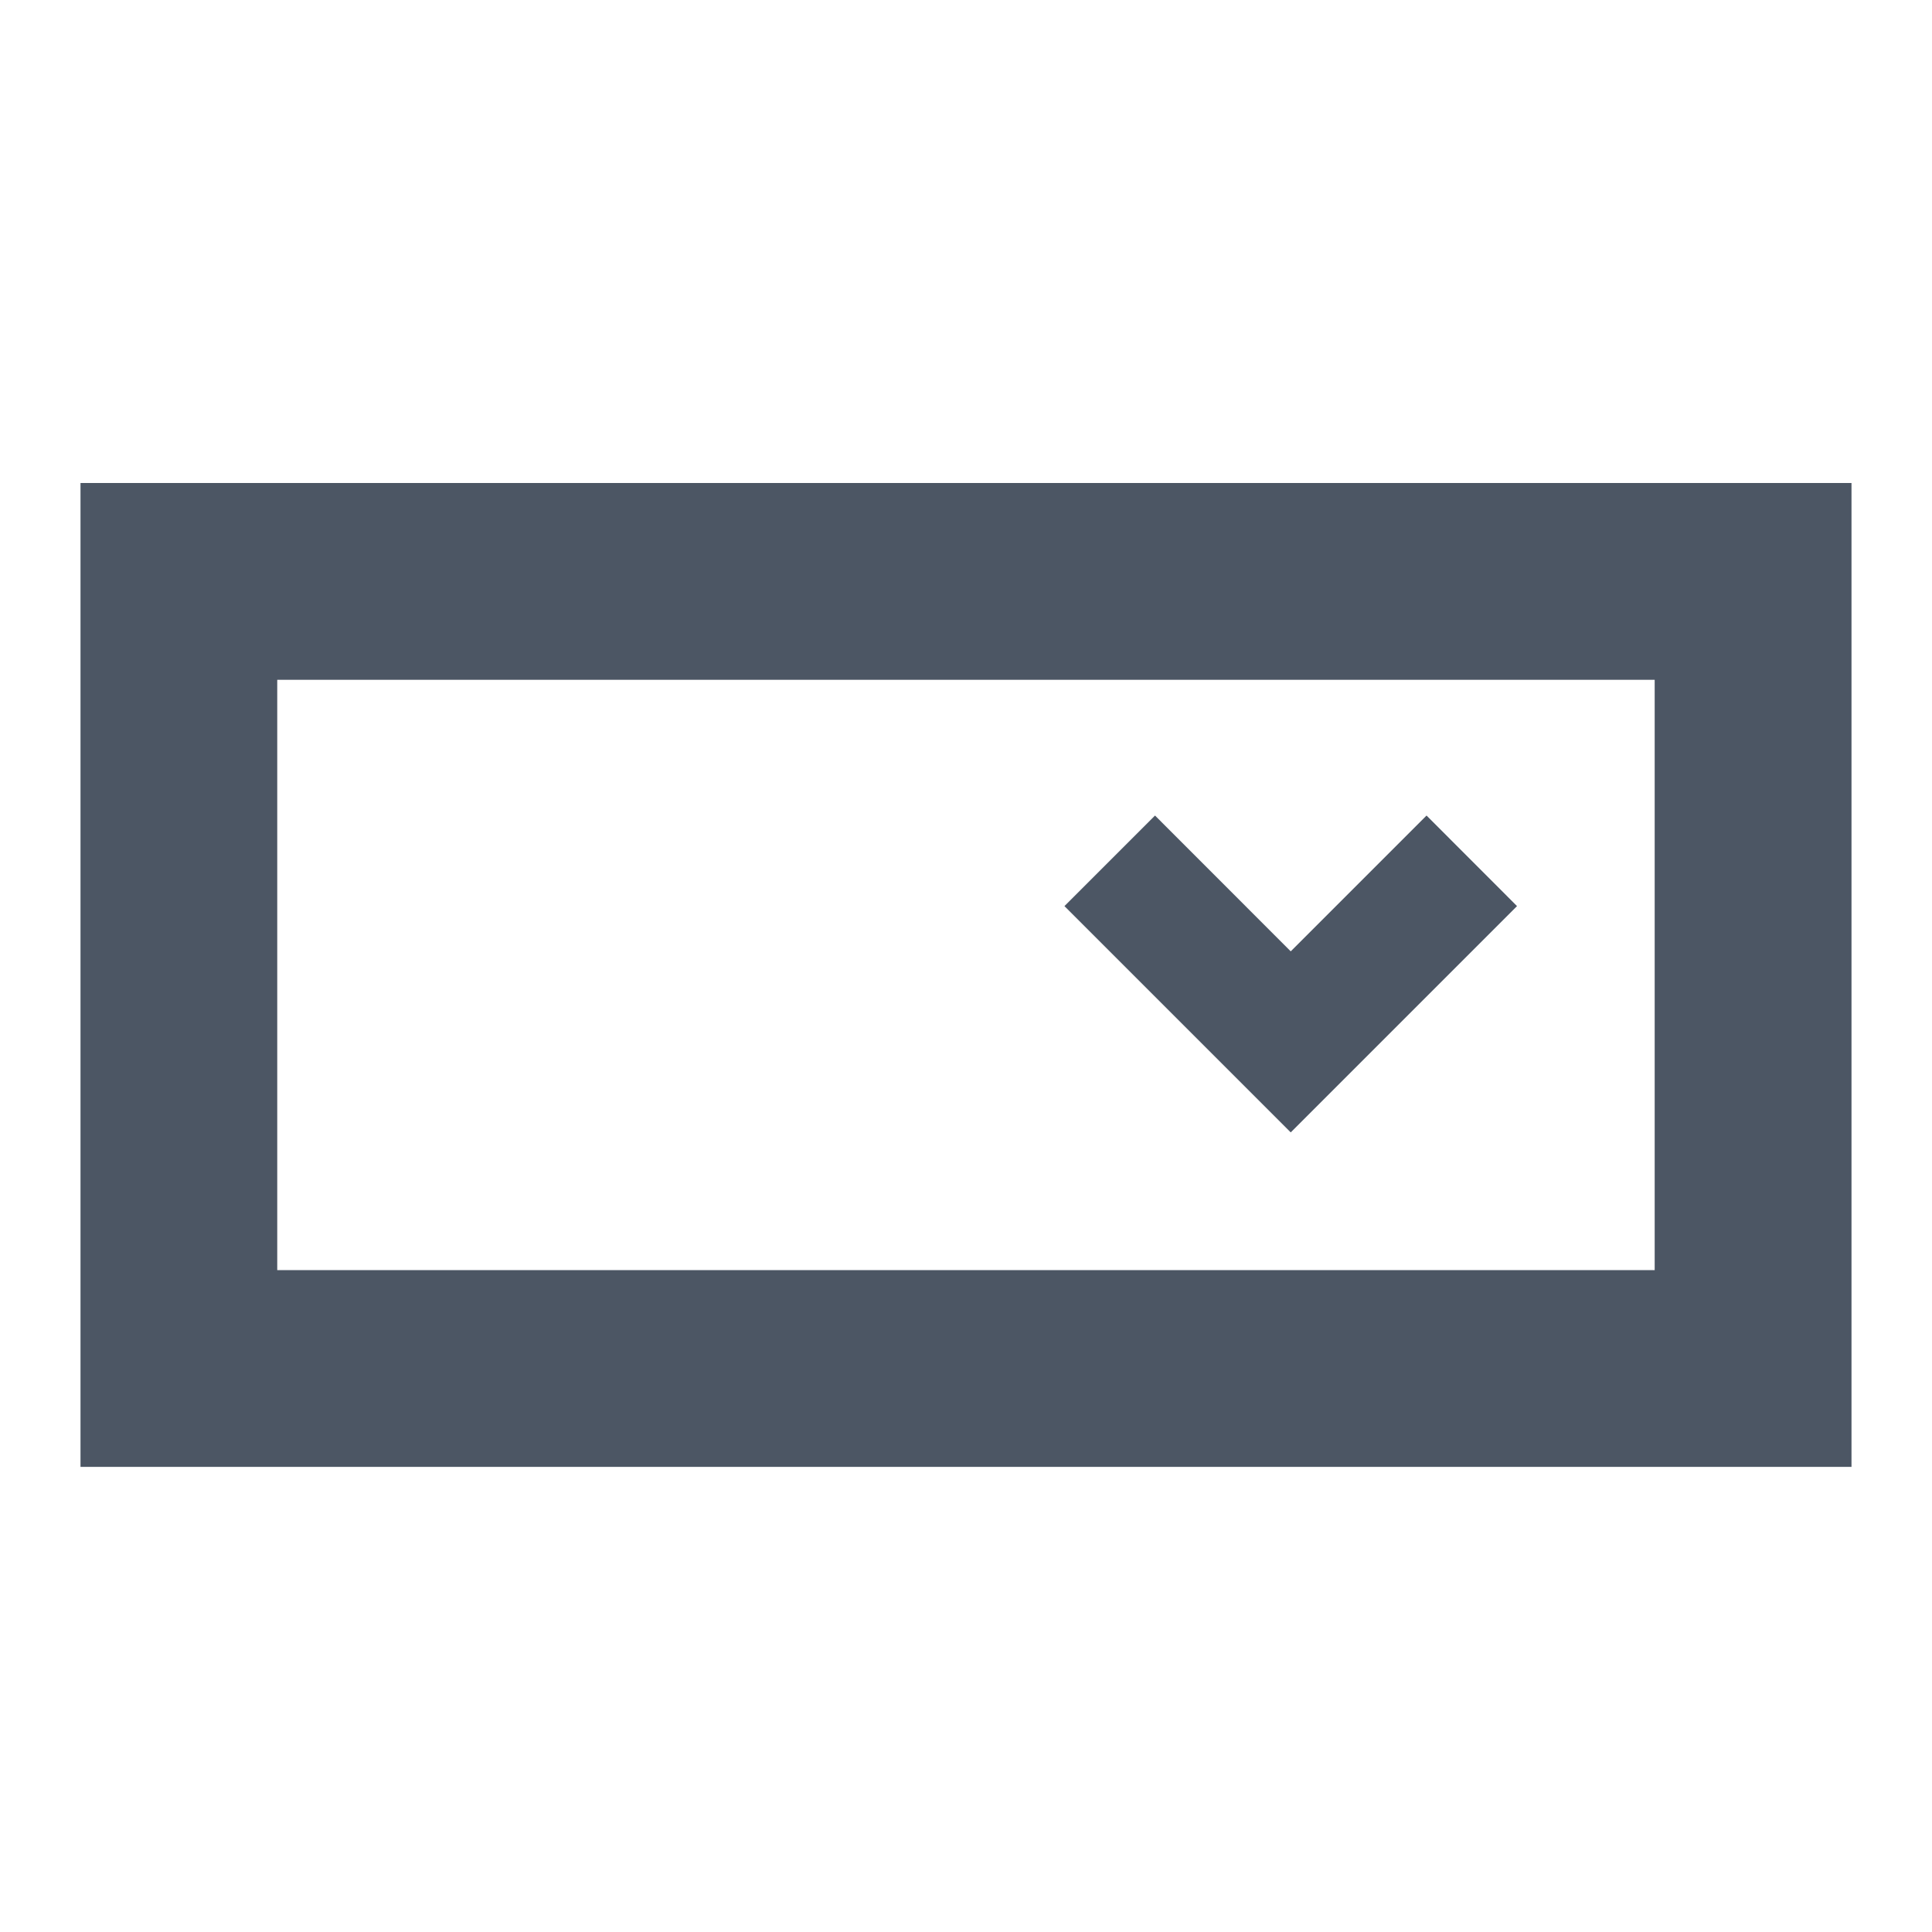
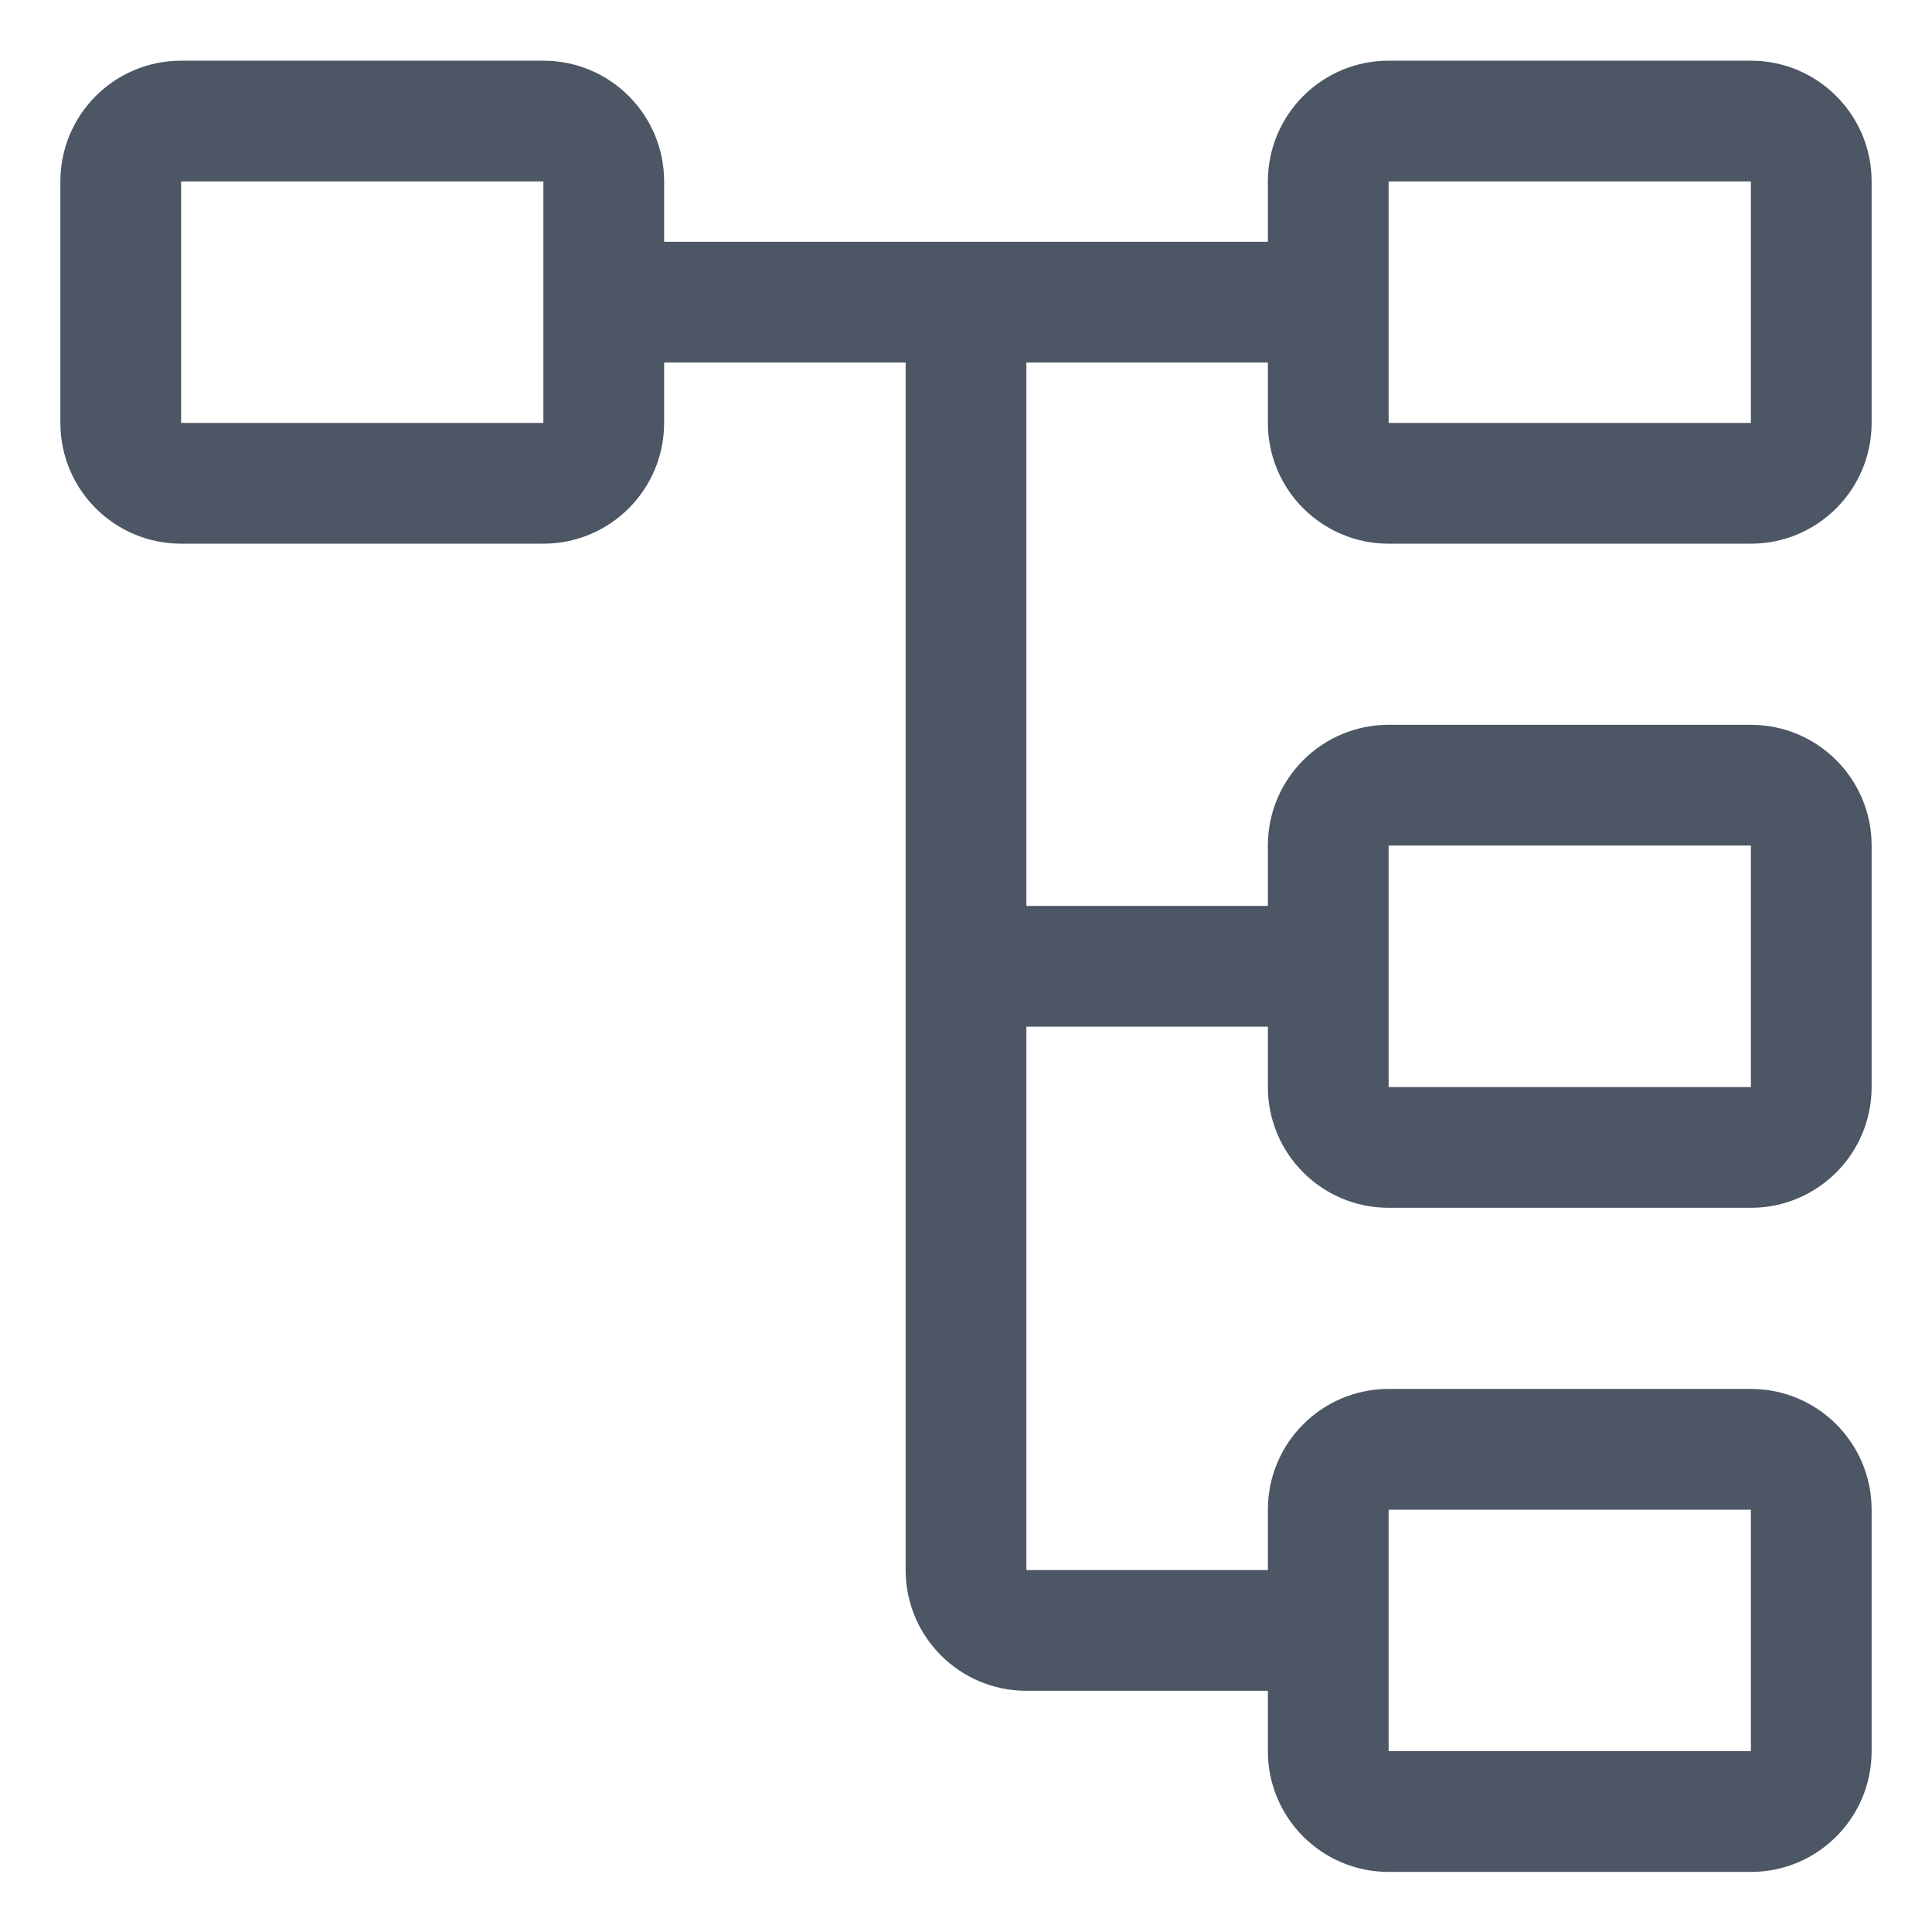
- <svg xmlns="http://www.w3.org/2000/svg" width="24" height="24" viewBox="0 0 24 24" fill="none">
-   <path fill-rule="evenodd" clip-rule="evenodd" d="M23 6H1V18.222H23V6ZM3.444 8.445V15.778H20.555V8.445H3.444ZM13.223 11.256L16.034 14.067L18.845 11.256L17.721 10.131L16.034 11.818L14.348 10.131L13.223 11.256Z" fill="#4C5664" />
+ <svg xmlns="http://www.w3.org/2000/svg" width="64" height="64" viewBox="0 0 32 32">
+   <path fill="#4C5664" d="M23 9.005h6a2 2 0 0 0 2-2v-4a2 2 0 0 0-2-2h-6a2 2 0 0 0-2 2v1H11v-1a2 2 0 0 0-2-2H3a2 2 0 0 0-2 2v4a2 2 0 0 0 2 2h6a2 2 0 0 0 2-2v-1h4v20a2 2 0 0 0 2 2h4v1a2 2 0 0 0 2 2h6a2 2 0 0 0 2-2v-4a2 2 0 0 0-2-2h-6a2 2 0 0 0-2 2v1h-4v-9h4v1a2 2 0 0 0 2 2h6a2 2 0 0 0 2-2v-4a2 2 0 0 0-2-2h-6a2 2 0 0 0-2 2v1h-4v-9h4v1a2 2 0 0 0 2 2m0-6h6v4h-6Zm-14 4H3v-4h6Zm14 18h6v4h-6Zm0-11h6v4h-6Z" />
</svg>
